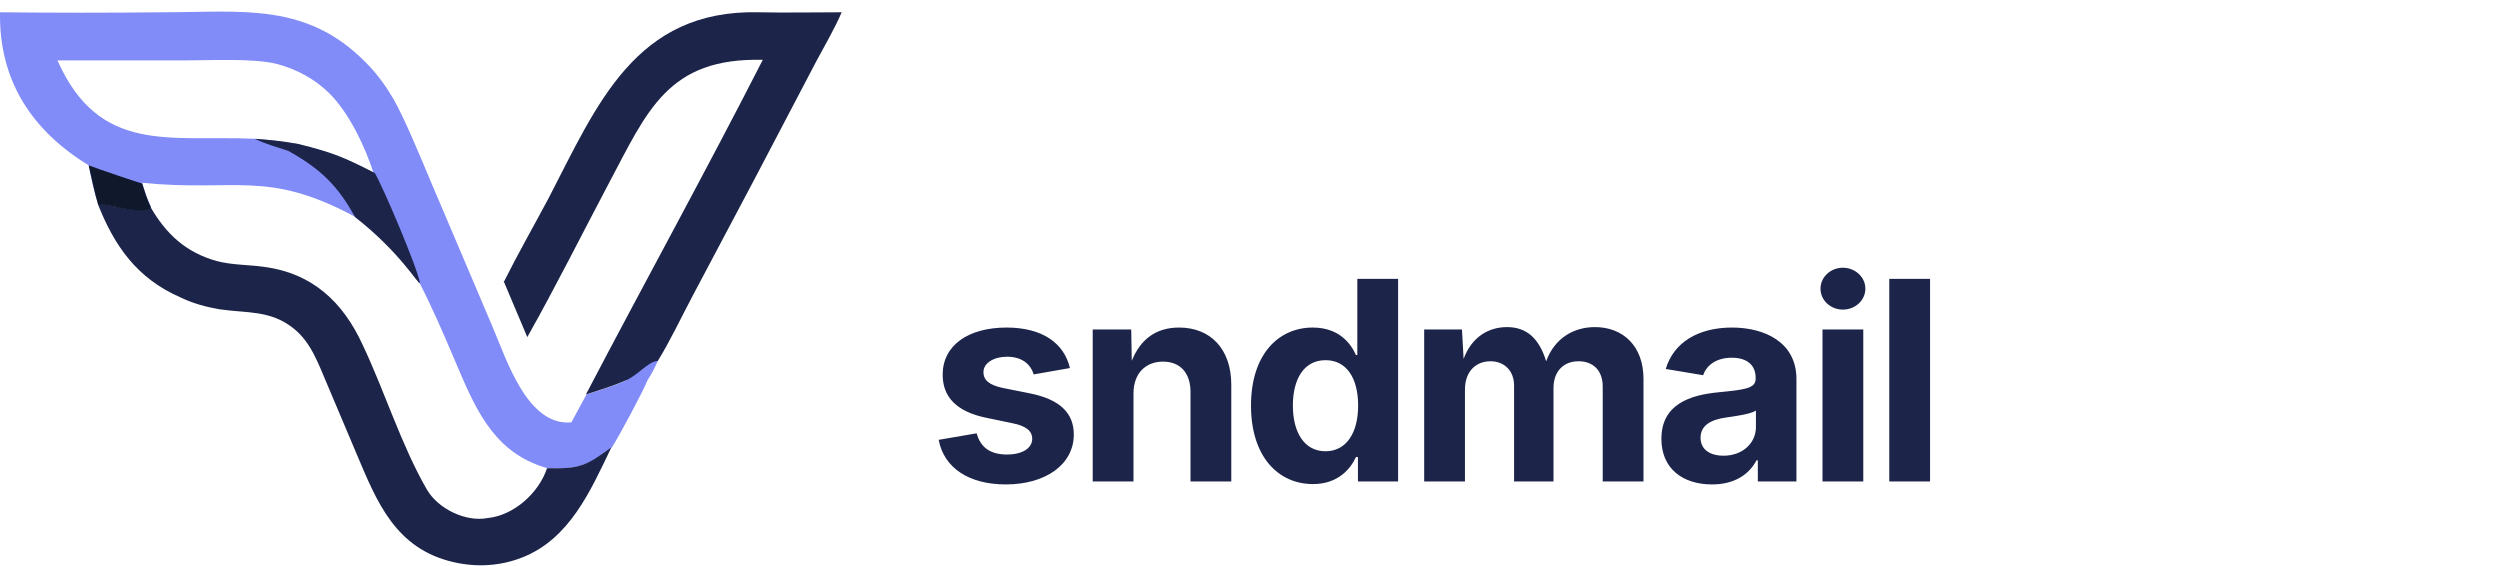
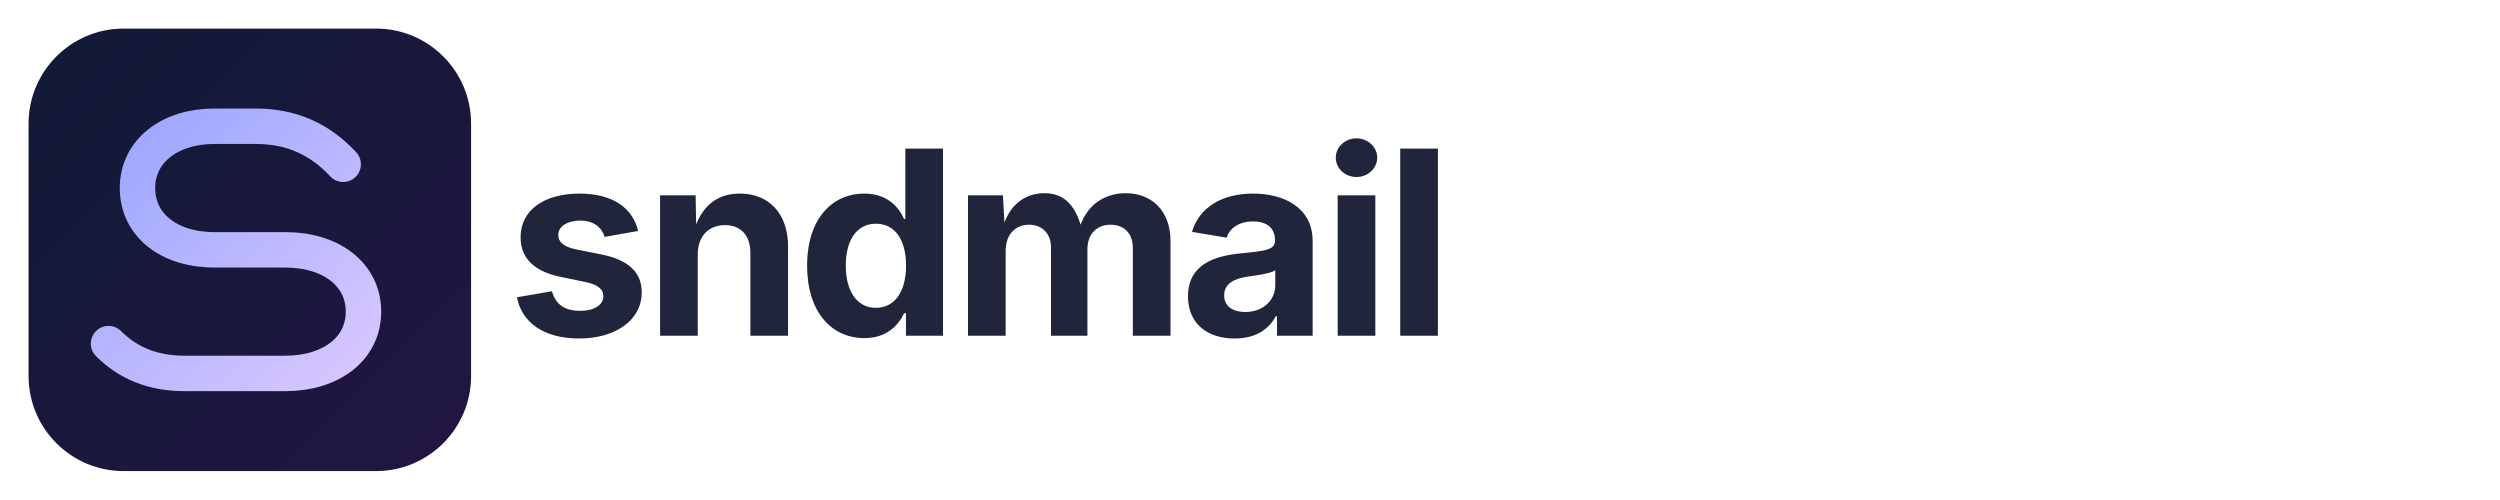
- <svg xmlns="http://www.w3.org/2000/svg" viewBox="0 0 431 97.455" fill="none">
-   <g>
-     <path d="M107.905 65.616c-2.3 1-4.4 1.6-6.8 2.4l-2.6 4.8c-7.6.7-11.2-10.9-13.6-16.5L74.105 30.916c-1.6-3.8-4.3-10.4-6.3-13.9-1.3-2.2-2.8-4.3-4.6-6.1-10.3-10.6-21.5-8.8-35.1-8.8-9.4.1-18.7.1-28.1 0C-.195 13.916 5.505 22.516 15.305 28.516c.4 2.1.9 4.6 1.6 6.6 2.8.1 6.7 1.7 8.9.8l.2-.3c-.7-1.5-1-2.5-1.5-4.1 16.1 1.6 21.5-2.3 36.6 5.8 4.8 3.6 7.9 6.2 11.2 11.4 2.2 4.3 4.2 8.9 6.1 13.4 3.3 7.7 6.3 15.4 15 18.3.3.1.6.2 1 .3 5.6.1 6.6-.3 11.1-3.6 0 0 0 0 0 0 1.1-1.7 5.4-9.7 6.1-11.5.8-1.3 1.3-2.2 1.9-3.6-1.7.1-3.4 2.5-5.6 3.4zM51.305 24.816c-2.8-.4-4.8-.7-7.6-.9-14.5-.6-26.6 2.7-33.8-13.5h22l.1-.001c4.4 0 11.6-.4 15.7.6 3.4.9 6.6 2.6 9.1 5.1 3.4 3.4 6.1 9.1 7.6 13.7-5.5-2.8-7.2-3.5-13.2-5z" fill="#818CF8" />
-     <path d="M16.805 35.116c2.8.1 6.7 1.7 8.9.8l.2-.3c2.7 4.7 6.1 7.9 11.5 9.4 2.7.7 5.4.6 8.2 1 8.2 1.1 13.5 6 16.9 13.4 3.8 8 6.7 17.4 11.1 25 2 3.4 6.8 5.6 10.4 4.9 4.5-.4 8.9-4.3 10.3-8.6 5.6.1 6.6-.3 11.1-3.6-3.6 7.5-7.2 15.8-15.4 19-3.8 1.5-7.9 1.7-11.8.8-10-2.3-13.2-10.3-16.7-18.6l-5.2-12.3c-1.5-3.5-2.7-7-5.7-9.4-4-3.2-8.1-2.6-12.8-3.3-2.3-.4-4.5-1-6.6-2-7.6-3.3-11.5-8.9-14.4-16.3z" fill="#1C2549" />
-     <path d="M43.805 23.916c2.8.2 4.8.4 7.6.9 6 1.5 7.7 2.2 13.2 5 1.3 2.1 7.4 16.4 7.8 19-.3.3-3.3-5.2-11.2-11.4-3-5.5-6.1-8.4-11.5-11.4-1.8-.6-4-1.2-5.8-2.1z" fill="#1C2549" />
-     <path d="M15.305 28.516c1 .4 9.5 3.3 9.2 3.1.5 1.6.8 2.6 1.5 4.1l-.2.3c-2.2.9-6.1-.7-8.9-.8-.6-2-1.1-4.5-1.6-6.6z" fill="#10182C" />
-     <path d="M86.905 48.516c2.4-4.8 5.2-9.7 7.7-14.4 8.3-16 14.9-32.5 36.2-32 4.5.1 9.8 0 14.3 0-1 2.4-3.1 6.1-4.4 8.5l-10.7 20.4-10.6 20c-1.7 3.2-4.1 8.2-6 11.2-1.7.1-3.4 2.5-5.6 3.4-2.3 1-4.4 1.6-6.8 2.4 10-19.1 20.7-38.5 30.5-57.7-16.4-.4-19.9 8.8-26.6 21.4-4.6 8.7-9.2 17.9-14 26.4l-4.1-9.7z" fill="#1C2549" />
+ <svg xmlns="http://www.w3.org/2000/svg" width="700" height="140" viewBox="0 0 700 140" fill="none">
+   <defs>
+     <linearGradient id="background" x1="0" y1="0" x2="1" y2="1">
+       <stop offset="0" stop-color="#111a36" />
+       <stop offset="1" stop-color="#211642" />
+     </linearGradient>
+     <linearGradient id="stroke" x1="0" y1="0" x2="1" y2="1">
+       <stop offset="0" stop-color="#9aa6ff" />
+       <stop offset="1" stop-color="#d8c7ff" />
+     </linearGradient>
+   </defs>
+   <g transform="translate(8 8) scale(0.121)">
+     <rect width="1024" height="1024" rx="220" fill="url(#background)" />
+     <path d="M728 314c-54-58-119-88-203-88h-95c-104 0-178 58-178 143s72 143 178 143h164c106 0 181 57 181 143s-75 143-181 143H361c-72 0-130-23-176-69" fill="none" stroke="url(#stroke)" stroke-width="82" stroke-linecap="round" stroke-linejoin="round" />
  </g>
-   <text x="160" y="83" fill="#1C2549" font-family="Inter, -apple-system, BlinkMacSystemFont, sans-serif" font-size="48" font-weight="700" letter-spacing="-1.5">sndmail</text>
+   <text x="142" y="94" fill="#20253b" font-family="Inter, -apple-system, BlinkMacSystemFont, 'Segoe UI', sans-serif" font-size="72" font-weight="700" letter-spacing="-2">sndmail</text>
</svg>
